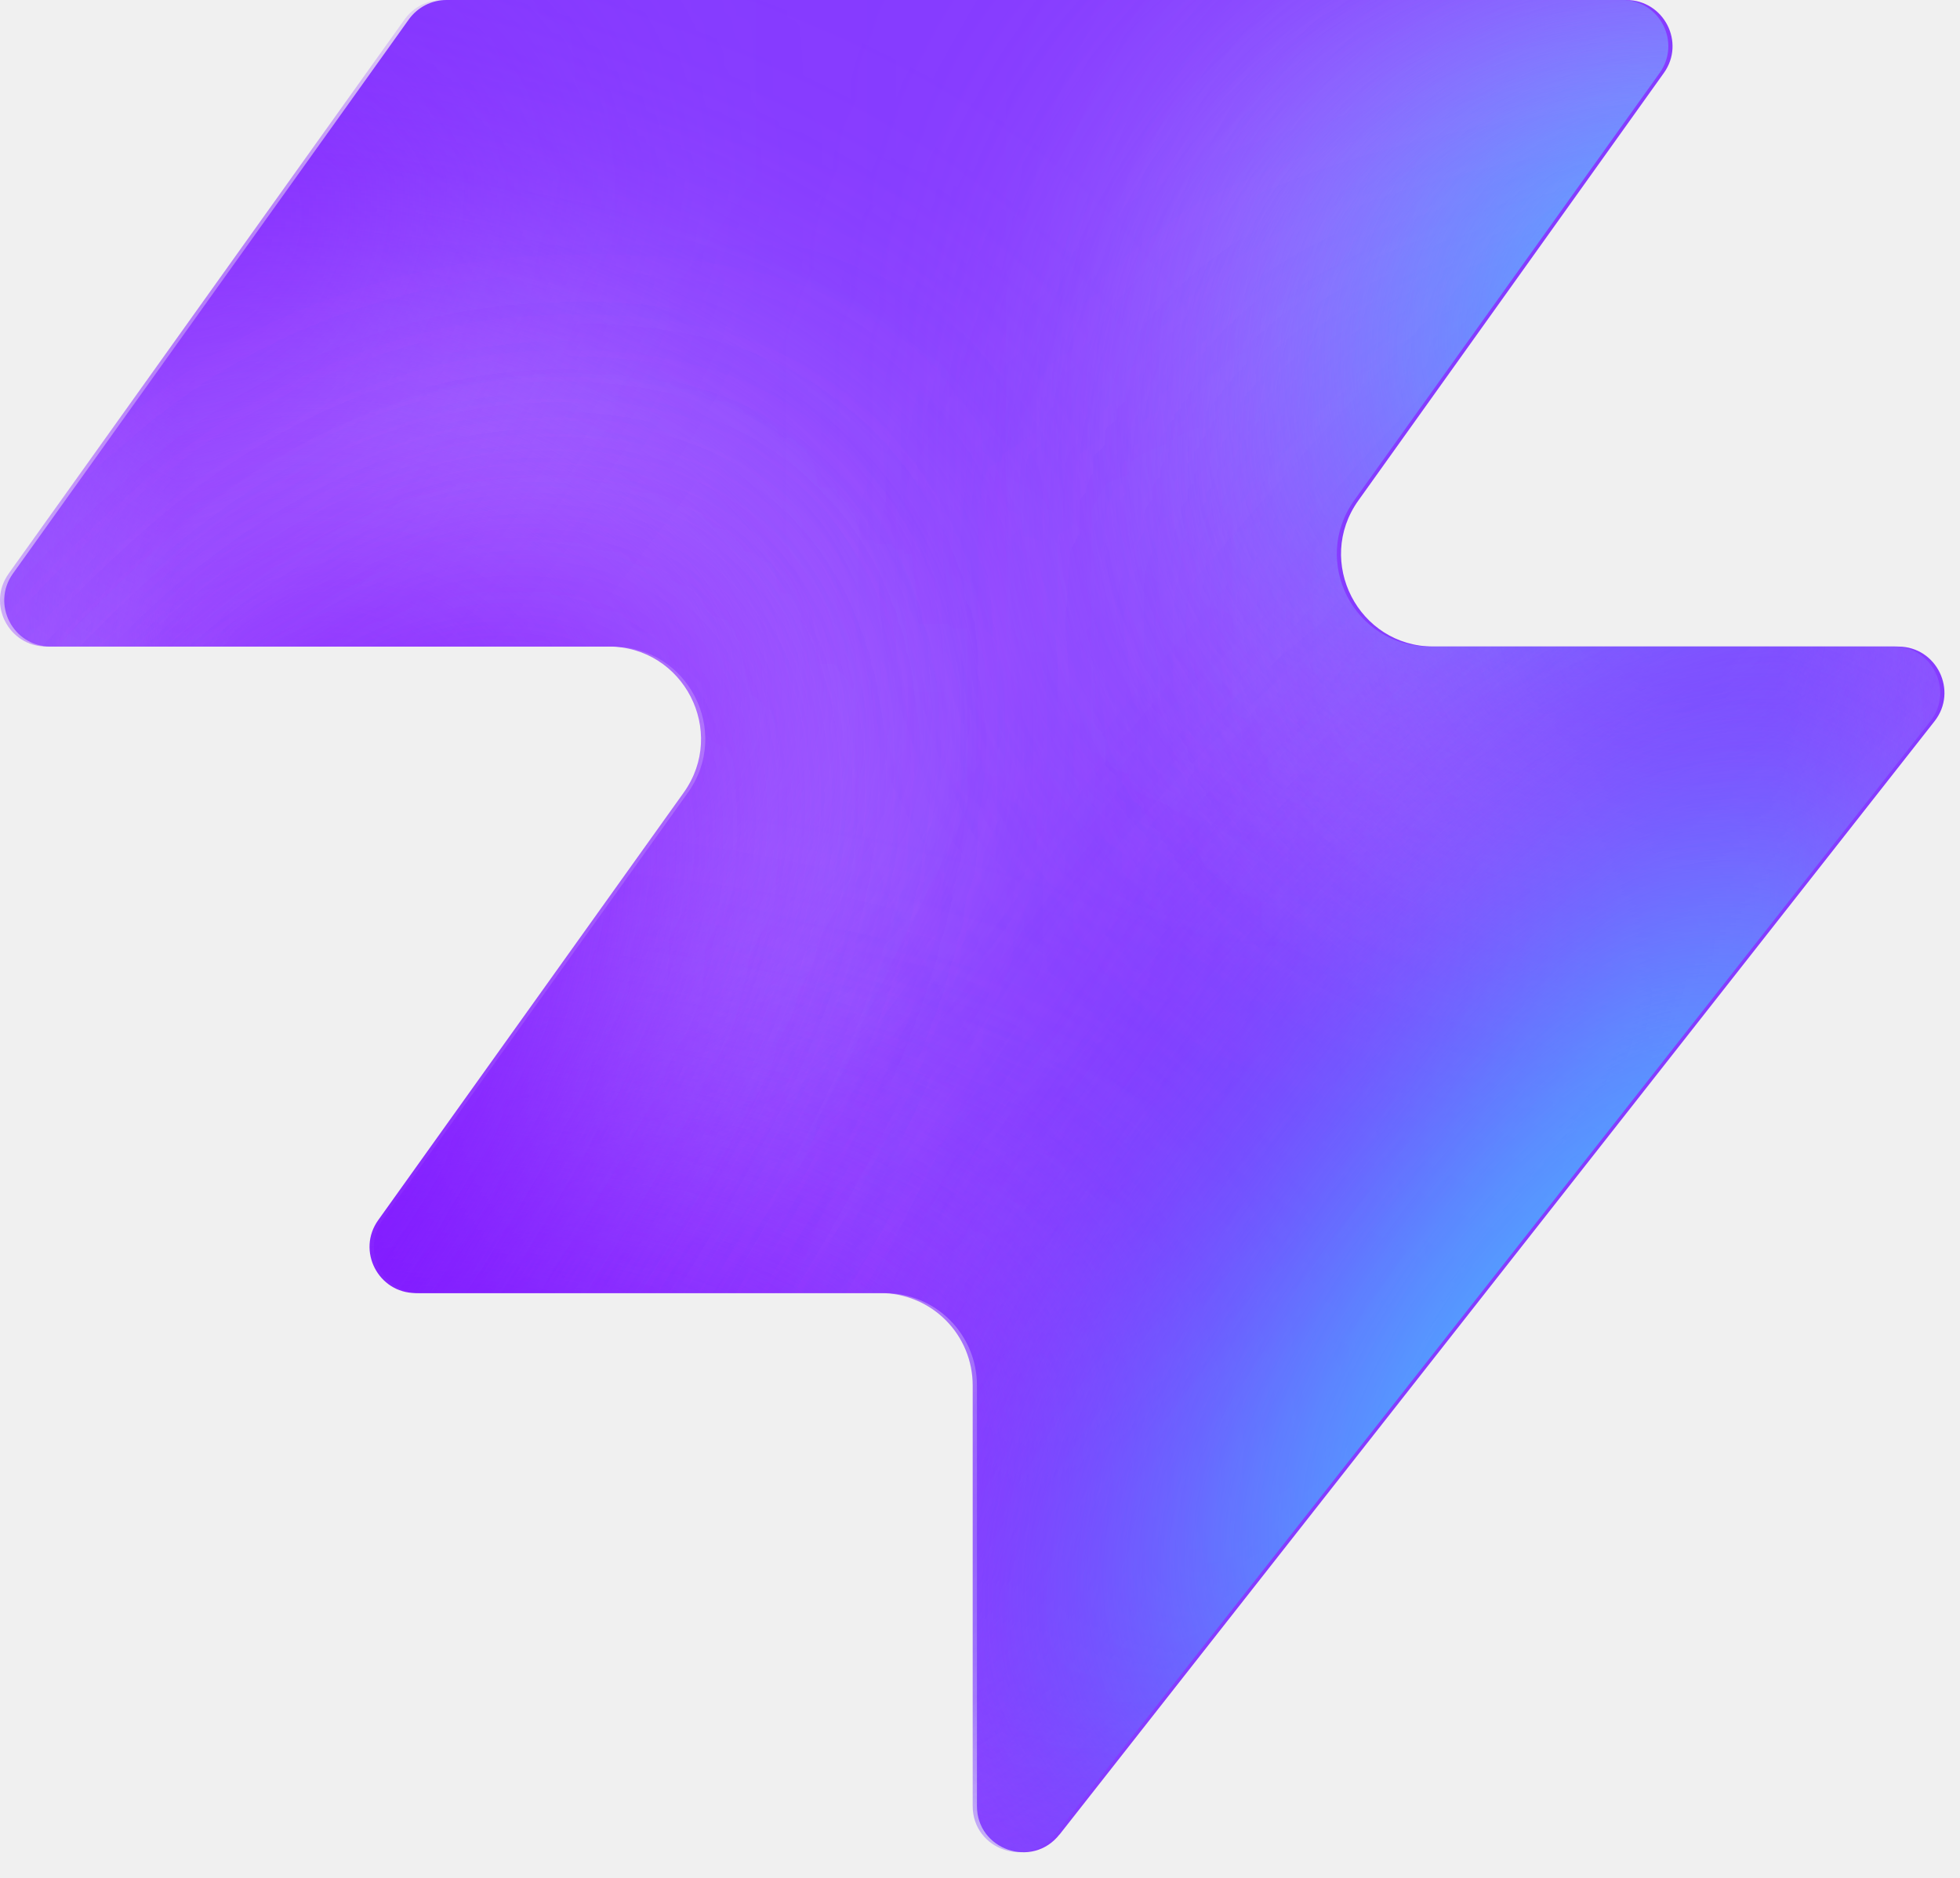
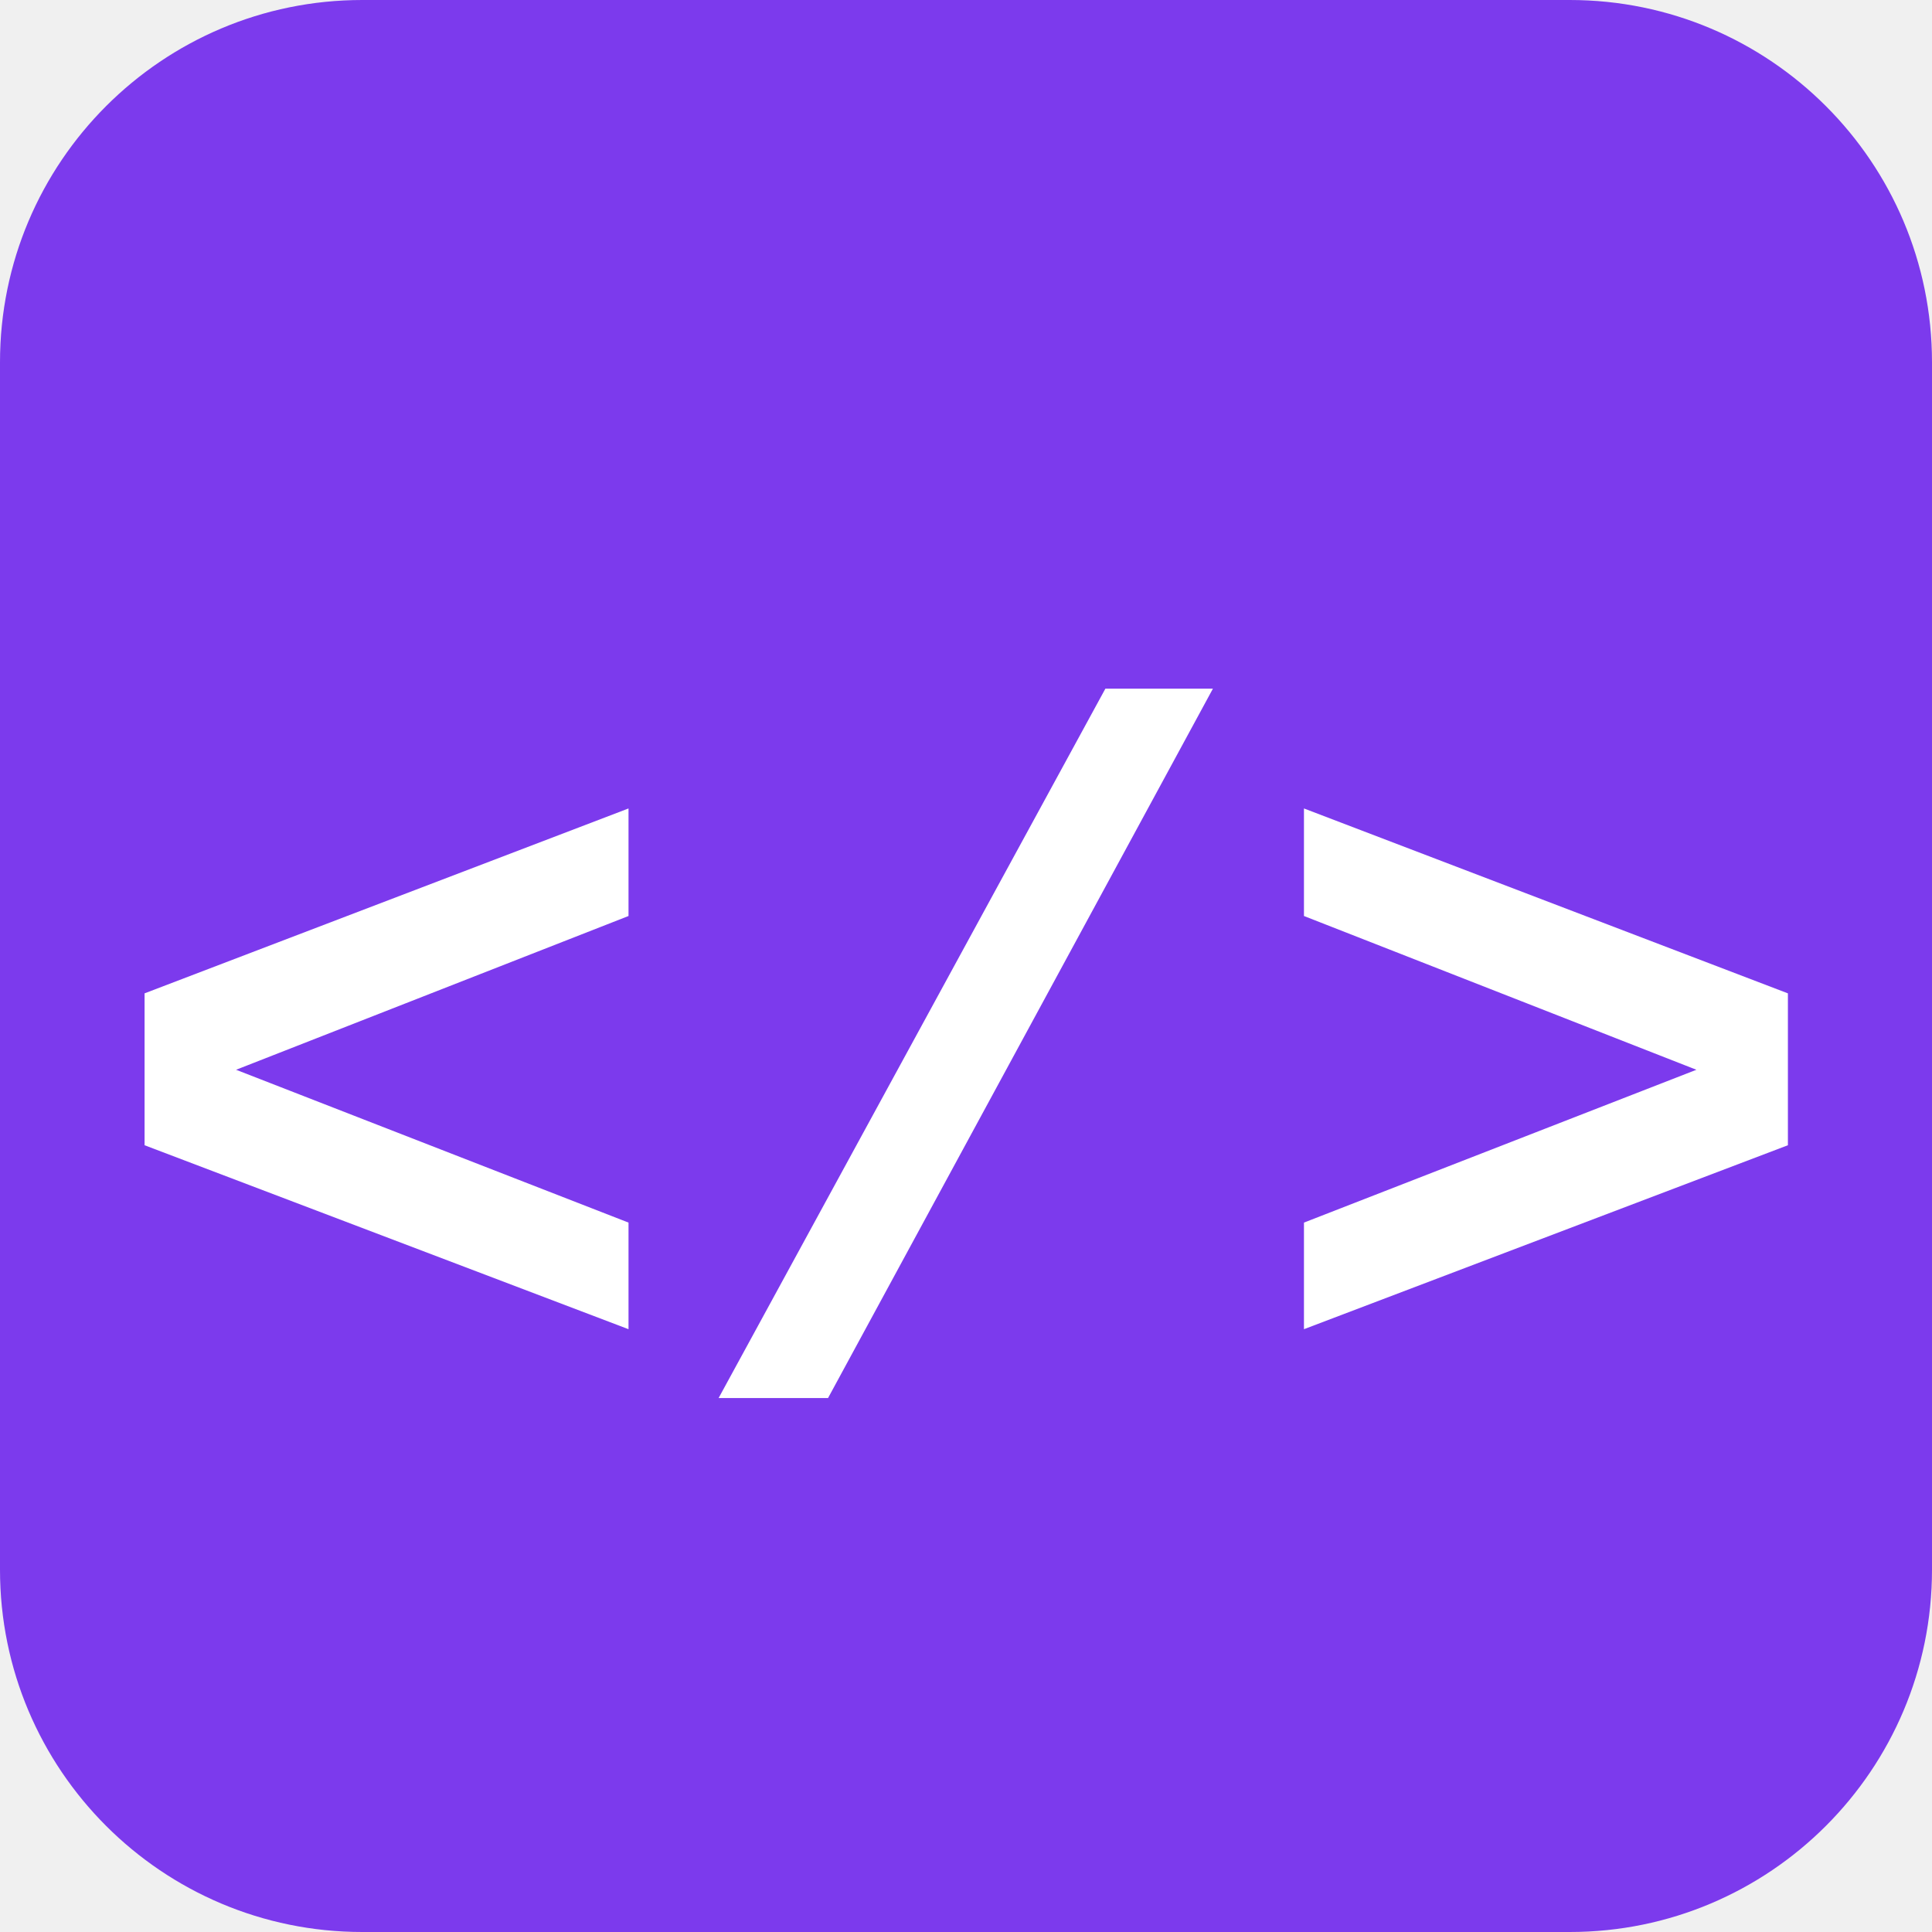
- <svg xmlns="http://www.w3.org/2000/svg" width="48" height="46" fill="none" viewBox="0 0 48 46">
-   <path fill="#863bff" d="M25.946 44.938c-.664.845-2.021.375-2.021-.698V33.937a2.26 2.26 0 0 0-2.262-2.262H10.287c-.92 0-1.456-1.04-.92-1.788l7.48-10.471c1.07-1.497 0-3.578-1.842-3.578H1.237c-.92 0-1.456-1.04-.92-1.788L10.013.474c.214-.297.556-.474.92-.474h28.894c.92 0 1.456 1.04.92 1.788l-7.48 10.471c-1.07 1.498 0 3.579 1.842 3.579h11.377c.943 0 1.473 1.088.89 1.83L25.947 44.94z" style="fill:#863bff;fill:color(display-p3 .525 .23 1);fill-opacity:1" />
-   <mask id="a" width="48" height="46" x="0" y="0" maskUnits="userSpaceOnUse" style="mask-type:alpha">
-     <path fill="#000" d="M25.842 44.938c-.664.844-2.021.375-2.021-.698V33.937a2.26 2.26 0 0 0-2.262-2.262H10.183c-.92 0-1.456-1.04-.92-1.788l7.48-10.471c1.07-1.498 0-3.579-1.842-3.579H1.133c-.92 0-1.456-1.04-.92-1.787L9.91.473c.214-.297.556-.474.92-.474h28.894c.92 0 1.456 1.04.92 1.788l-7.48 10.471c-1.07 1.498 0 3.578 1.842 3.578h11.377c.943 0 1.473 1.088.89 1.832L25.843 44.94z" style="fill:#000;fill-opacity:1" />
-   </mask>
-   <g mask="url(#a)">
-     <g filter="url(#b)">
-       <ellipse cx="5.508" cy="14.704" fill="#ede6ff" rx="5.508" ry="14.704" style="fill:#ede6ff;fill:color(display-p3 .927 .903 1);fill-opacity:1" transform="matrix(.00324 1 1 -.00324 -4.47 31.516)" />
-     </g>
-     <g filter="url(#c)">
-       <ellipse cx="10.399" cy="29.851" fill="#ede6ff" rx="10.399" ry="29.851" style="fill:#ede6ff;fill:color(display-p3 .927 .903 1);fill-opacity:1" transform="matrix(.00324 1 1 -.00324 -39.328 7.883)" />
-     </g>
-     <g filter="url(#d)">
-       <ellipse cx="5.508" cy="30.487" fill="#7e14ff" rx="5.508" ry="30.487" style="fill:#7e14ff;fill:color(display-p3 .492 .077 1);fill-opacity:1" transform="rotate(89.814 -25.913 -14.639)scale(1 -1)" />
-     </g>
-     <g filter="url(#e)">
-       <ellipse cx="5.508" cy="30.599" fill="#7e14ff" rx="5.508" ry="30.599" style="fill:#7e14ff;fill:color(display-p3 .492 .077 1);fill-opacity:1" transform="rotate(89.814 -32.644 -3.334)scale(1 -1)" />
-     </g>
-     <g filter="url(#f)">
-       <ellipse cx="5.508" cy="30.599" fill="#7e14ff" rx="5.508" ry="30.599" style="fill:#7e14ff;fill:color(display-p3 .492 .077 1);fill-opacity:1" transform="matrix(.00324 1 1 -.00324 -34.34 30.47)" />
-     </g>
-     <g filter="url(#g)">
-       <ellipse cx="14.072" cy="22.078" fill="#ede6ff" rx="14.072" ry="22.078" style="fill:#ede6ff;fill:color(display-p3 .927 .903 1);fill-opacity:1" transform="rotate(93.35 24.506 48.493)scale(-1 1)" />
-     </g>
-     <g filter="url(#h)">
-       <ellipse cx="3.47" cy="21.501" fill="#7e14ff" rx="3.47" ry="21.501" style="fill:#7e14ff;fill:color(display-p3 .492 .077 1);fill-opacity:1" transform="rotate(89.009 28.708 47.59)scale(-1 1)" />
-     </g>
-     <g filter="url(#i)">
-       <ellipse cx="3.47" cy="21.501" fill="#7e14ff" rx="3.47" ry="21.501" style="fill:#7e14ff;fill:color(display-p3 .492 .077 1);fill-opacity:1" transform="rotate(89.009 28.708 47.59)scale(-1 1)" />
-     </g>
-     <g filter="url(#j)">
-       <ellipse cx=".387" cy="8.972" fill="#7e14ff" rx="4.407" ry="29.108" style="fill:#7e14ff;fill:color(display-p3 .492 .077 1);fill-opacity:1" transform="rotate(39.51 .387 8.972)" />
-     </g>
-     <g filter="url(#k)">
-       <ellipse cx="47.523" cy="-6.092" fill="#7e14ff" rx="4.407" ry="29.108" style="fill:#7e14ff;fill:color(display-p3 .492 .077 1);fill-opacity:1" transform="rotate(37.892 47.523 -6.092)" />
-     </g>
-     <g filter="url(#l)">
-       <ellipse cx="41.412" cy="6.333" fill="#47bfff" rx="5.971" ry="9.665" style="fill:#47bfff;fill:color(display-p3 .28 .748 1);fill-opacity:1" transform="rotate(37.892 41.412 6.333)" />
-     </g>
-     <g filter="url(#m)">
-       <ellipse cx="-1.879" cy="38.332" fill="#7e14ff" rx="4.407" ry="29.108" style="fill:#7e14ff;fill:color(display-p3 .492 .077 1);fill-opacity:1" transform="rotate(37.892 -1.88 38.332)" />
-     </g>
-     <g filter="url(#n)">
-       <ellipse cx="-1.879" cy="38.332" fill="#7e14ff" rx="4.407" ry="29.108" style="fill:#7e14ff;fill:color(display-p3 .492 .077 1);fill-opacity:1" transform="rotate(37.892 -1.88 38.332)" />
-     </g>
-     <g filter="url(#o)">
-       <ellipse cx="35.651" cy="29.907" fill="#7e14ff" rx="4.407" ry="29.108" style="fill:#7e14ff;fill:color(display-p3 .492 .077 1);fill-opacity:1" transform="rotate(37.892 35.651 29.907)" />
-     </g>
-     <g filter="url(#p)">
-       <ellipse cx="38.418" cy="32.4" fill="#47bfff" rx="5.971" ry="15.297" style="fill:#47bfff;fill:color(display-p3 .28 .748 1);fill-opacity:1" transform="rotate(37.892 38.418 32.4)" />
-     </g>
-   </g>
-   <defs>
-     <filter id="b" width="60.045" height="41.654" x="-19.77" y="16.149" color-interpolation-filters="sRGB" filterUnits="userSpaceOnUse">
-       <feFlood flood-opacity="0" result="BackgroundImageFix" />
-       <feBlend in="SourceGraphic" in2="BackgroundImageFix" result="shape" />
-       <feGaussianBlur result="effect1_foregroundBlur_2002_17158" stdDeviation="7.659" />
-     </filter>
-     <filter id="c" width="90.34" height="51.437" x="-54.613" y="-7.533" color-interpolation-filters="sRGB" filterUnits="userSpaceOnUse">
-       <feFlood flood-opacity="0" result="BackgroundImageFix" />
-       <feBlend in="SourceGraphic" in2="BackgroundImageFix" result="shape" />
-       <feGaussianBlur result="effect1_foregroundBlur_2002_17158" stdDeviation="7.659" />
-     </filter>
-     <filter id="d" width="79.355" height="29.4" x="-49.64" y="2.03" color-interpolation-filters="sRGB" filterUnits="userSpaceOnUse">
-       <feFlood flood-opacity="0" result="BackgroundImageFix" />
-       <feBlend in="SourceGraphic" in2="BackgroundImageFix" result="shape" />
-       <feGaussianBlur result="effect1_foregroundBlur_2002_17158" stdDeviation="4.596" />
-     </filter>
-     <filter id="e" width="79.579" height="29.4" x="-45.045" y="20.029" color-interpolation-filters="sRGB" filterUnits="userSpaceOnUse">
-       <feFlood flood-opacity="0" result="BackgroundImageFix" />
-       <feBlend in="SourceGraphic" in2="BackgroundImageFix" result="shape" />
-       <feGaussianBlur result="effect1_foregroundBlur_2002_17158" stdDeviation="4.596" />
-     </filter>
-     <filter id="f" width="79.579" height="29.4" x="-43.513" y="21.178" color-interpolation-filters="sRGB" filterUnits="userSpaceOnUse">
-       <feFlood flood-opacity="0" result="BackgroundImageFix" />
-       <feBlend in="SourceGraphic" in2="BackgroundImageFix" result="shape" />
-       <feGaussianBlur result="effect1_foregroundBlur_2002_17158" stdDeviation="4.596" />
-     </filter>
-     <filter id="g" width="74.749" height="58.852" x="15.756" y="-17.901" color-interpolation-filters="sRGB" filterUnits="userSpaceOnUse">
-       <feFlood flood-opacity="0" result="BackgroundImageFix" />
-       <feBlend in="SourceGraphic" in2="BackgroundImageFix" result="shape" />
-       <feGaussianBlur result="effect1_foregroundBlur_2002_17158" stdDeviation="7.659" />
-     </filter>
-     <filter id="h" width="61.377" height="25.362" x="23.548" y="2.284" color-interpolation-filters="sRGB" filterUnits="userSpaceOnUse">
-       <feFlood flood-opacity="0" result="BackgroundImageFix" />
-       <feBlend in="SourceGraphic" in2="BackgroundImageFix" result="shape" />
-       <feGaussianBlur result="effect1_foregroundBlur_2002_17158" stdDeviation="4.596" />
-     </filter>
-     <filter id="i" width="61.377" height="25.362" x="23.548" y="2.284" color-interpolation-filters="sRGB" filterUnits="userSpaceOnUse">
-       <feFlood flood-opacity="0" result="BackgroundImageFix" />
-       <feBlend in="SourceGraphic" in2="BackgroundImageFix" result="shape" />
-       <feGaussianBlur result="effect1_foregroundBlur_2002_17158" stdDeviation="4.596" />
-     </filter>
-     <filter id="j" width="56.045" height="63.649" x="-27.636" y="-22.853" color-interpolation-filters="sRGB" filterUnits="userSpaceOnUse">
-       <feFlood flood-opacity="0" result="BackgroundImageFix" />
-       <feBlend in="SourceGraphic" in2="BackgroundImageFix" result="shape" />
-       <feGaussianBlur result="effect1_foregroundBlur_2002_17158" stdDeviation="4.596" />
-     </filter>
-     <filter id="k" width="54.814" height="64.646" x="20.116" y="-38.415" color-interpolation-filters="sRGB" filterUnits="userSpaceOnUse">
-       <feFlood flood-opacity="0" result="BackgroundImageFix" />
-       <feBlend in="SourceGraphic" in2="BackgroundImageFix" result="shape" />
-       <feGaussianBlur result="effect1_foregroundBlur_2002_17158" stdDeviation="4.596" />
-     </filter>
-     <filter id="l" width="33.541" height="35.313" x="24.641" y="-11.323" color-interpolation-filters="sRGB" filterUnits="userSpaceOnUse">
-       <feFlood flood-opacity="0" result="BackgroundImageFix" />
-       <feBlend in="SourceGraphic" in2="BackgroundImageFix" result="shape" />
-       <feGaussianBlur result="effect1_foregroundBlur_2002_17158" stdDeviation="4.596" />
-     </filter>
-     <filter id="m" width="54.814" height="64.646" x="-29.286" y="6.009" color-interpolation-filters="sRGB" filterUnits="userSpaceOnUse">
-       <feFlood flood-opacity="0" result="BackgroundImageFix" />
-       <feBlend in="SourceGraphic" in2="BackgroundImageFix" result="shape" />
-       <feGaussianBlur result="effect1_foregroundBlur_2002_17158" stdDeviation="4.596" />
-     </filter>
-     <filter id="n" width="54.814" height="64.646" x="-29.286" y="6.009" color-interpolation-filters="sRGB" filterUnits="userSpaceOnUse">
-       <feFlood flood-opacity="0" result="BackgroundImageFix" />
-       <feBlend in="SourceGraphic" in2="BackgroundImageFix" result="shape" />
-       <feGaussianBlur result="effect1_foregroundBlur_2002_17158" stdDeviation="4.596" />
-     </filter>
-     <filter id="o" width="54.814" height="64.646" x="8.244" y="-2.416" color-interpolation-filters="sRGB" filterUnits="userSpaceOnUse">
-       <feFlood flood-opacity="0" result="BackgroundImageFix" />
-       <feBlend in="SourceGraphic" in2="BackgroundImageFix" result="shape" />
-       <feGaussianBlur result="effect1_foregroundBlur_2002_17158" stdDeviation="4.596" />
-     </filter>
-     <filter id="p" width="39.409" height="43.623" x="18.713" y="10.588" color-interpolation-filters="sRGB" filterUnits="userSpaceOnUse">
-       <feFlood flood-opacity="0" result="BackgroundImageFix" />
-       <feBlend in="SourceGraphic" in2="BackgroundImageFix" result="shape" />
-       <feGaussianBlur result="effect1_foregroundBlur_2002_17158" stdDeviation="4.596" />
-     </filter>
-   </defs>
+ <svg xmlns="http://www.w3.org/2000/svg" viewBox="0 0 32 32" fill="none">
+   <rect width="32" height="32" rx="6" fill="#7c3aed" />
+   <text x="16" y="23" text-anchor="middle" font-family="monospace, Courier New" font-size="16" font-weight="800" fill="#ffffff">&lt;/&gt;</text>
</svg>
